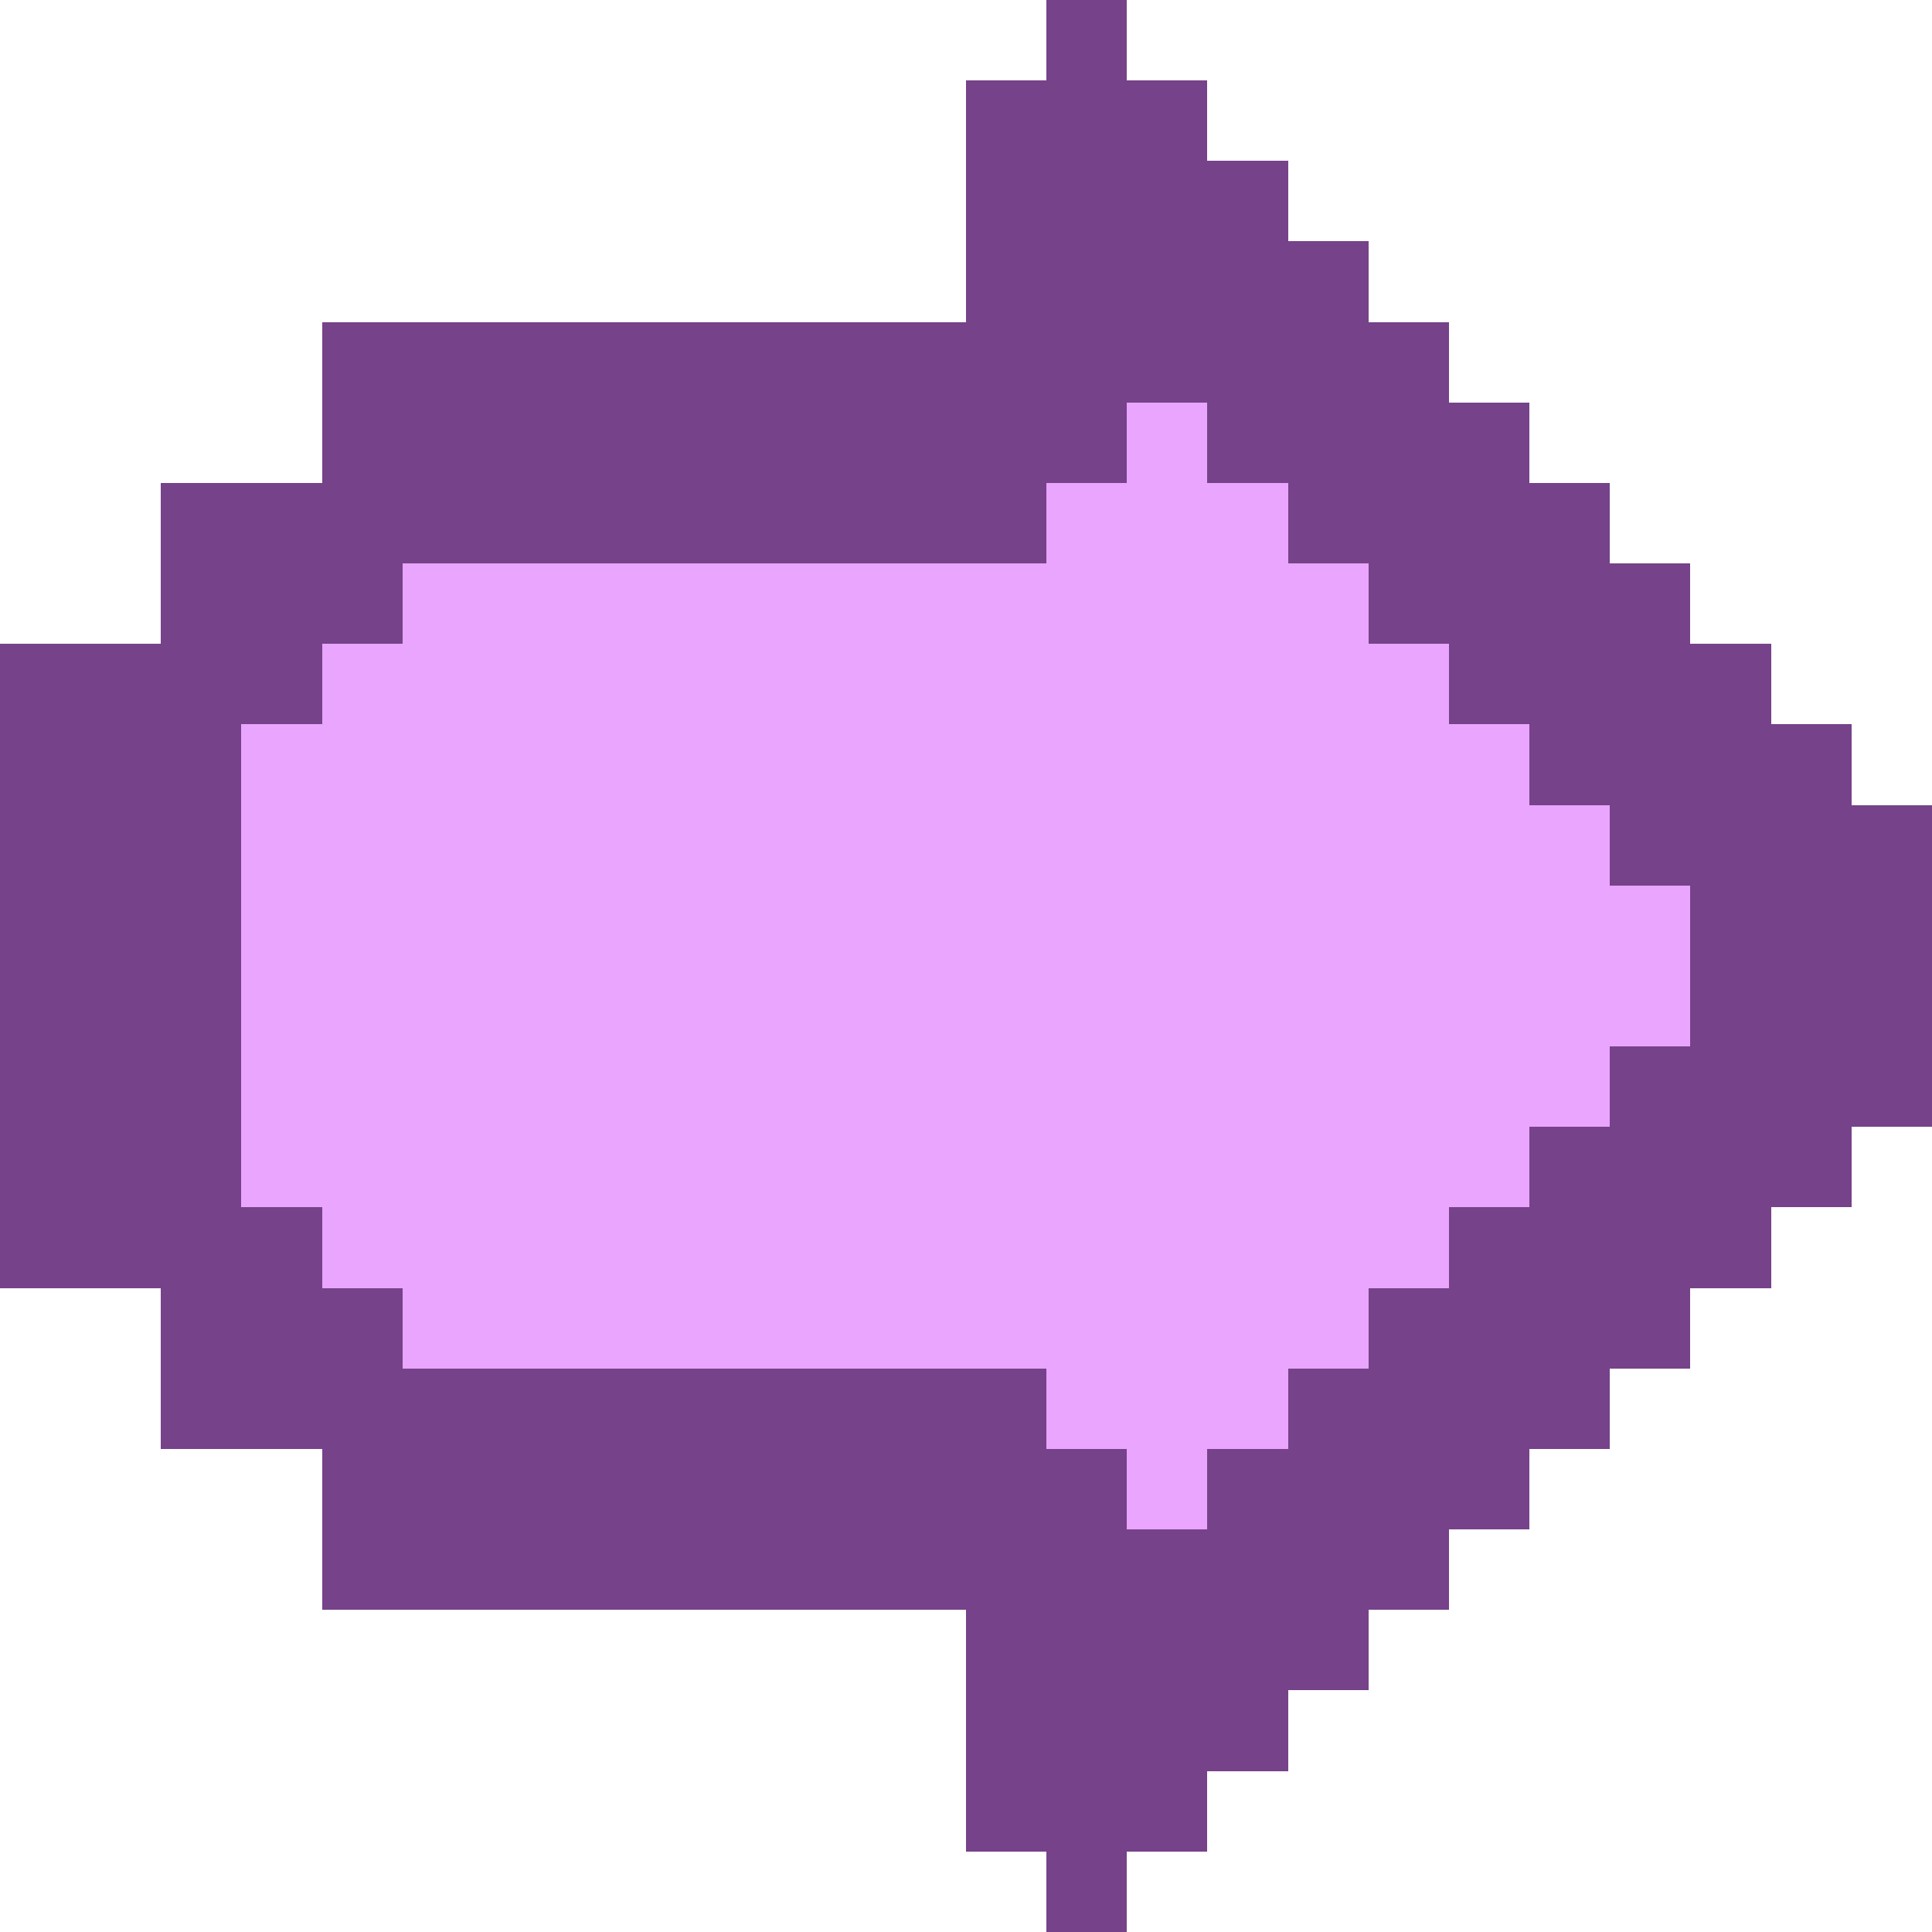
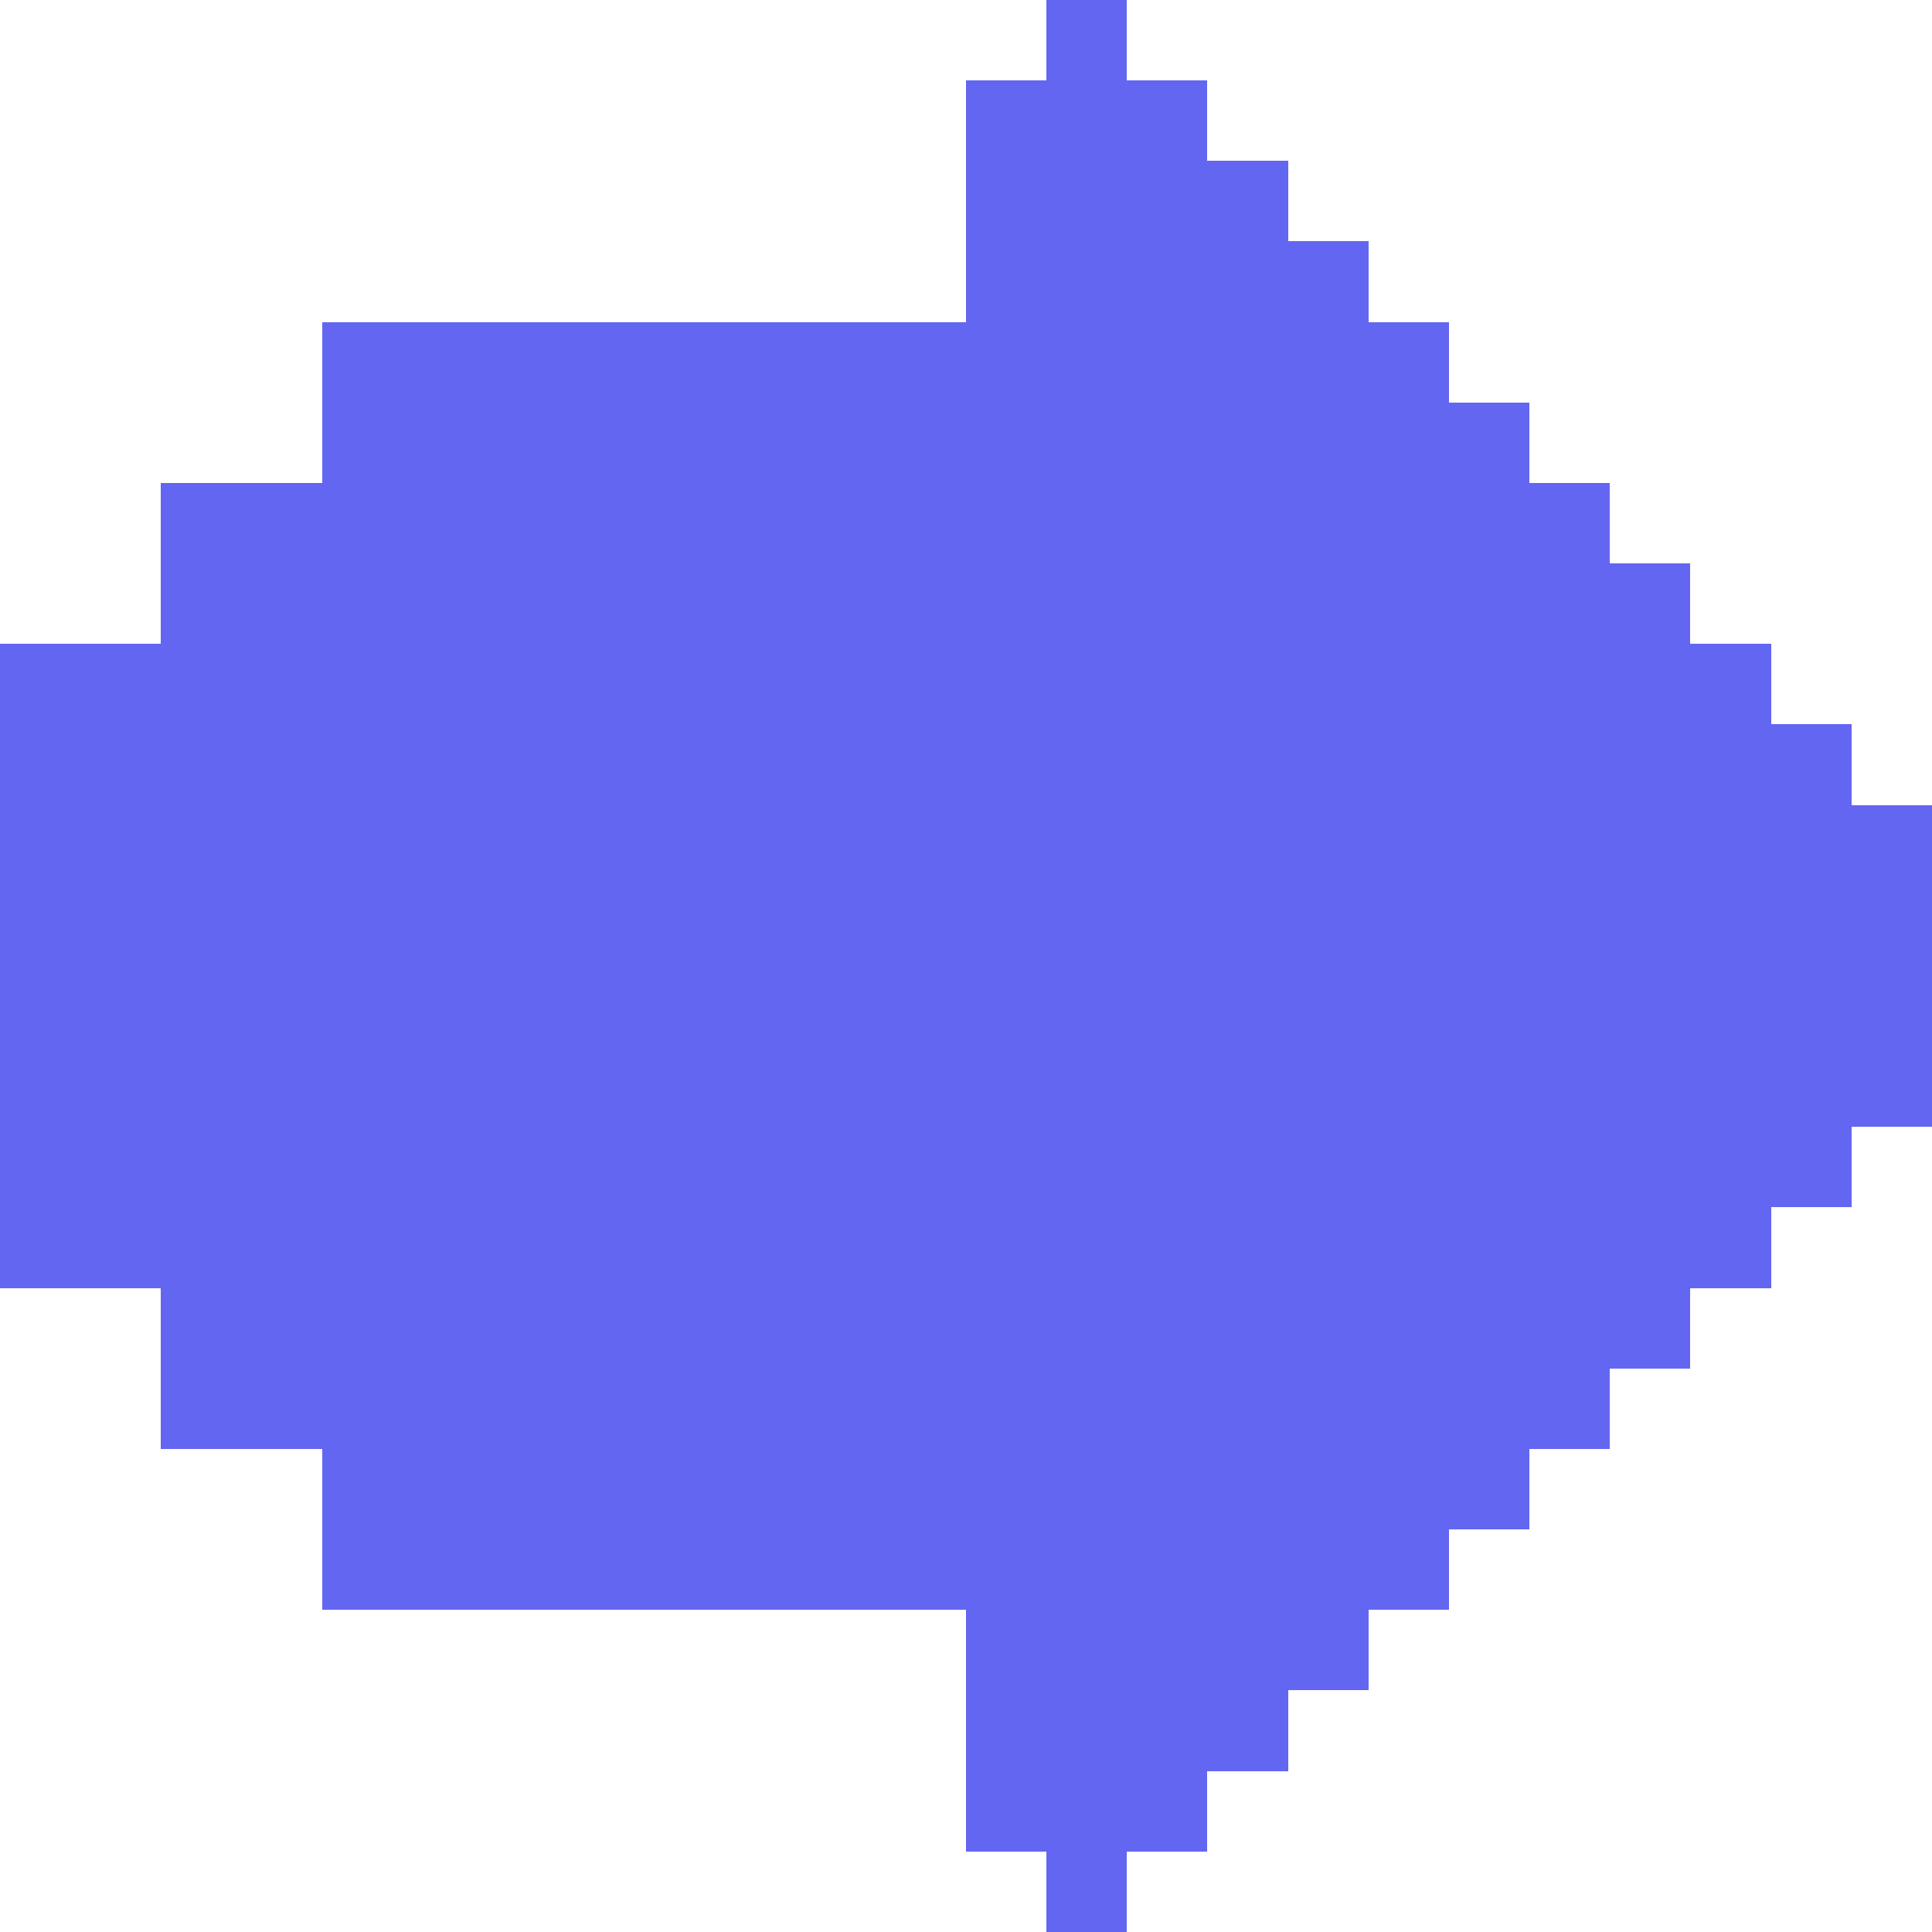
<svg xmlns="http://www.w3.org/2000/svg" version="1.1" width="24" height="24" shape-rendering="crispEdges">
-   <rect x="13" y="0" width="1" height="6" fill="#76428A" />
-   <rect x="12" y="1" width="1" height="6" fill="#76428A" />
-   <rect x="14" y="1" width="1" height="4" fill="#76428A" />
-   <rect x="15" y="2" width="1" height="4" fill="#76428A" />
-   <rect x="16" y="3" width="1" height="4" fill="#76428A" />
-   <rect x="4" y="4" width="8" height="3" fill="#76428A" />
-   <rect x="17" y="4" width="1" height="4" fill="#76428A" />
-   <rect x="14" y="5" width="1" height="14" fill="#EAA5FF" />
-   <rect x="18" y="5" width="1" height="4" fill="#76428A" />
-   <rect x="2" y="6" width="2" height="3" fill="#76428A" />
-   <rect x="13" y="6" width="1" height="12" fill="#EAA5FF" />
-   <rect x="15" y="6" width="1" height="12" fill="#EAA5FF" />
-   <rect x="19" y="6" width="1" height="4" fill="#76428A" />
-   <rect x="4" y="7" width="1" height="1" fill="#76428A" />
-   <rect x="5" y="7" width="8" height="10" fill="#EAA5FF" />
-   <rect x="16" y="7" width="1" height="10" fill="#EAA5FF" />
-   <rect x="20" y="7" width="1" height="4" fill="#76428A" />
-   <rect x="0" y="8" width="2" height="8" fill="#76428A" />
-   <rect x="4" y="8" width="1" height="8" fill="#EAA5FF" />
-   <rect x="17" y="8" width="1" height="8" fill="#EAA5FF" />
-   <rect x="21" y="8" width="1" height="8" fill="#76428A" />
-   <rect x="2" y="9" width="1" height="9" fill="#76428A" />
-   <rect x="3" y="9" width="1" height="6" fill="#EAA5FF" />
-   <rect x="18" y="9" width="1" height="6" fill="#EAA5FF" />
-   <rect x="22" y="9" width="1" height="6" fill="#76428A" />
-   <rect x="19" y="10" width="1" height="4" fill="#EAA5FF" />
-   <rect x="23" y="10" width="1" height="4" fill="#76428A" />
-   <rect x="20" y="11" width="1" height="2" fill="#EAA5FF" />
-   <rect x="20" y="13" width="1" height="4" fill="#76428A" />
-   <rect x="19" y="14" width="1" height="4" fill="#76428A" />
-   <rect x="3" y="15" width="1" height="3" fill="#76428A" />
-   <rect x="18" y="15" width="1" height="4" fill="#76428A" />
-   <rect x="4" y="16" width="1" height="4" fill="#76428A" />
-   <rect x="17" y="16" width="1" height="4" fill="#76428A" />
-   <rect x="5" y="17" width="8" height="3" fill="#76428A" />
-   <rect x="16" y="17" width="1" height="4" fill="#76428A" />
-   <rect x="13" y="18" width="1" height="6" fill="#76428A" />
-   <rect x="15" y="18" width="1" height="4" fill="#76428A" />
-   <rect x="14" y="19" width="1" height="4" fill="#76428A" />
-   <rect x="12" y="20" width="1" height="3" fill="#76428A" />
+   <rect x="13" y="0" width="1" height="24" fill="#6366F1" />
+   <rect x="12" y="1" width="1" height="22" fill="#6366F1" />
+   <rect x="14" y="1" width="1" height="22" fill="#6366F1" />
+   <rect x="15" y="2" width="1" height="20" fill="#6366F1" />
+   <rect x="16" y="3" width="1" height="18" fill="#6366F1" />
+   <rect x="4" y="4" width="8" height="16" fill="#6366F1" />
+   <rect x="17" y="4" width="1" height="16" fill="#6366F1" />
+   <rect x="18" y="5" width="1" height="14" fill="#6366F1" />
+   <rect x="2" y="6" width="2" height="12" fill="#6366F1" />
+   <rect x="19" y="6" width="1" height="12" fill="#6366F1" />
+   <rect x="20" y="7" width="1" height="10" fill="#6366F1" />
+   <rect x="0" y="8" width="2" height="8" fill="#6366F1" />
+   <rect x="21" y="8" width="1" height="8" fill="#6366F1" />
+   <rect x="22" y="9" width="1" height="6" fill="#6366F1" />
+   <rect x="23" y="10" width="1" height="4" fill="#6366F1" />
</svg>
